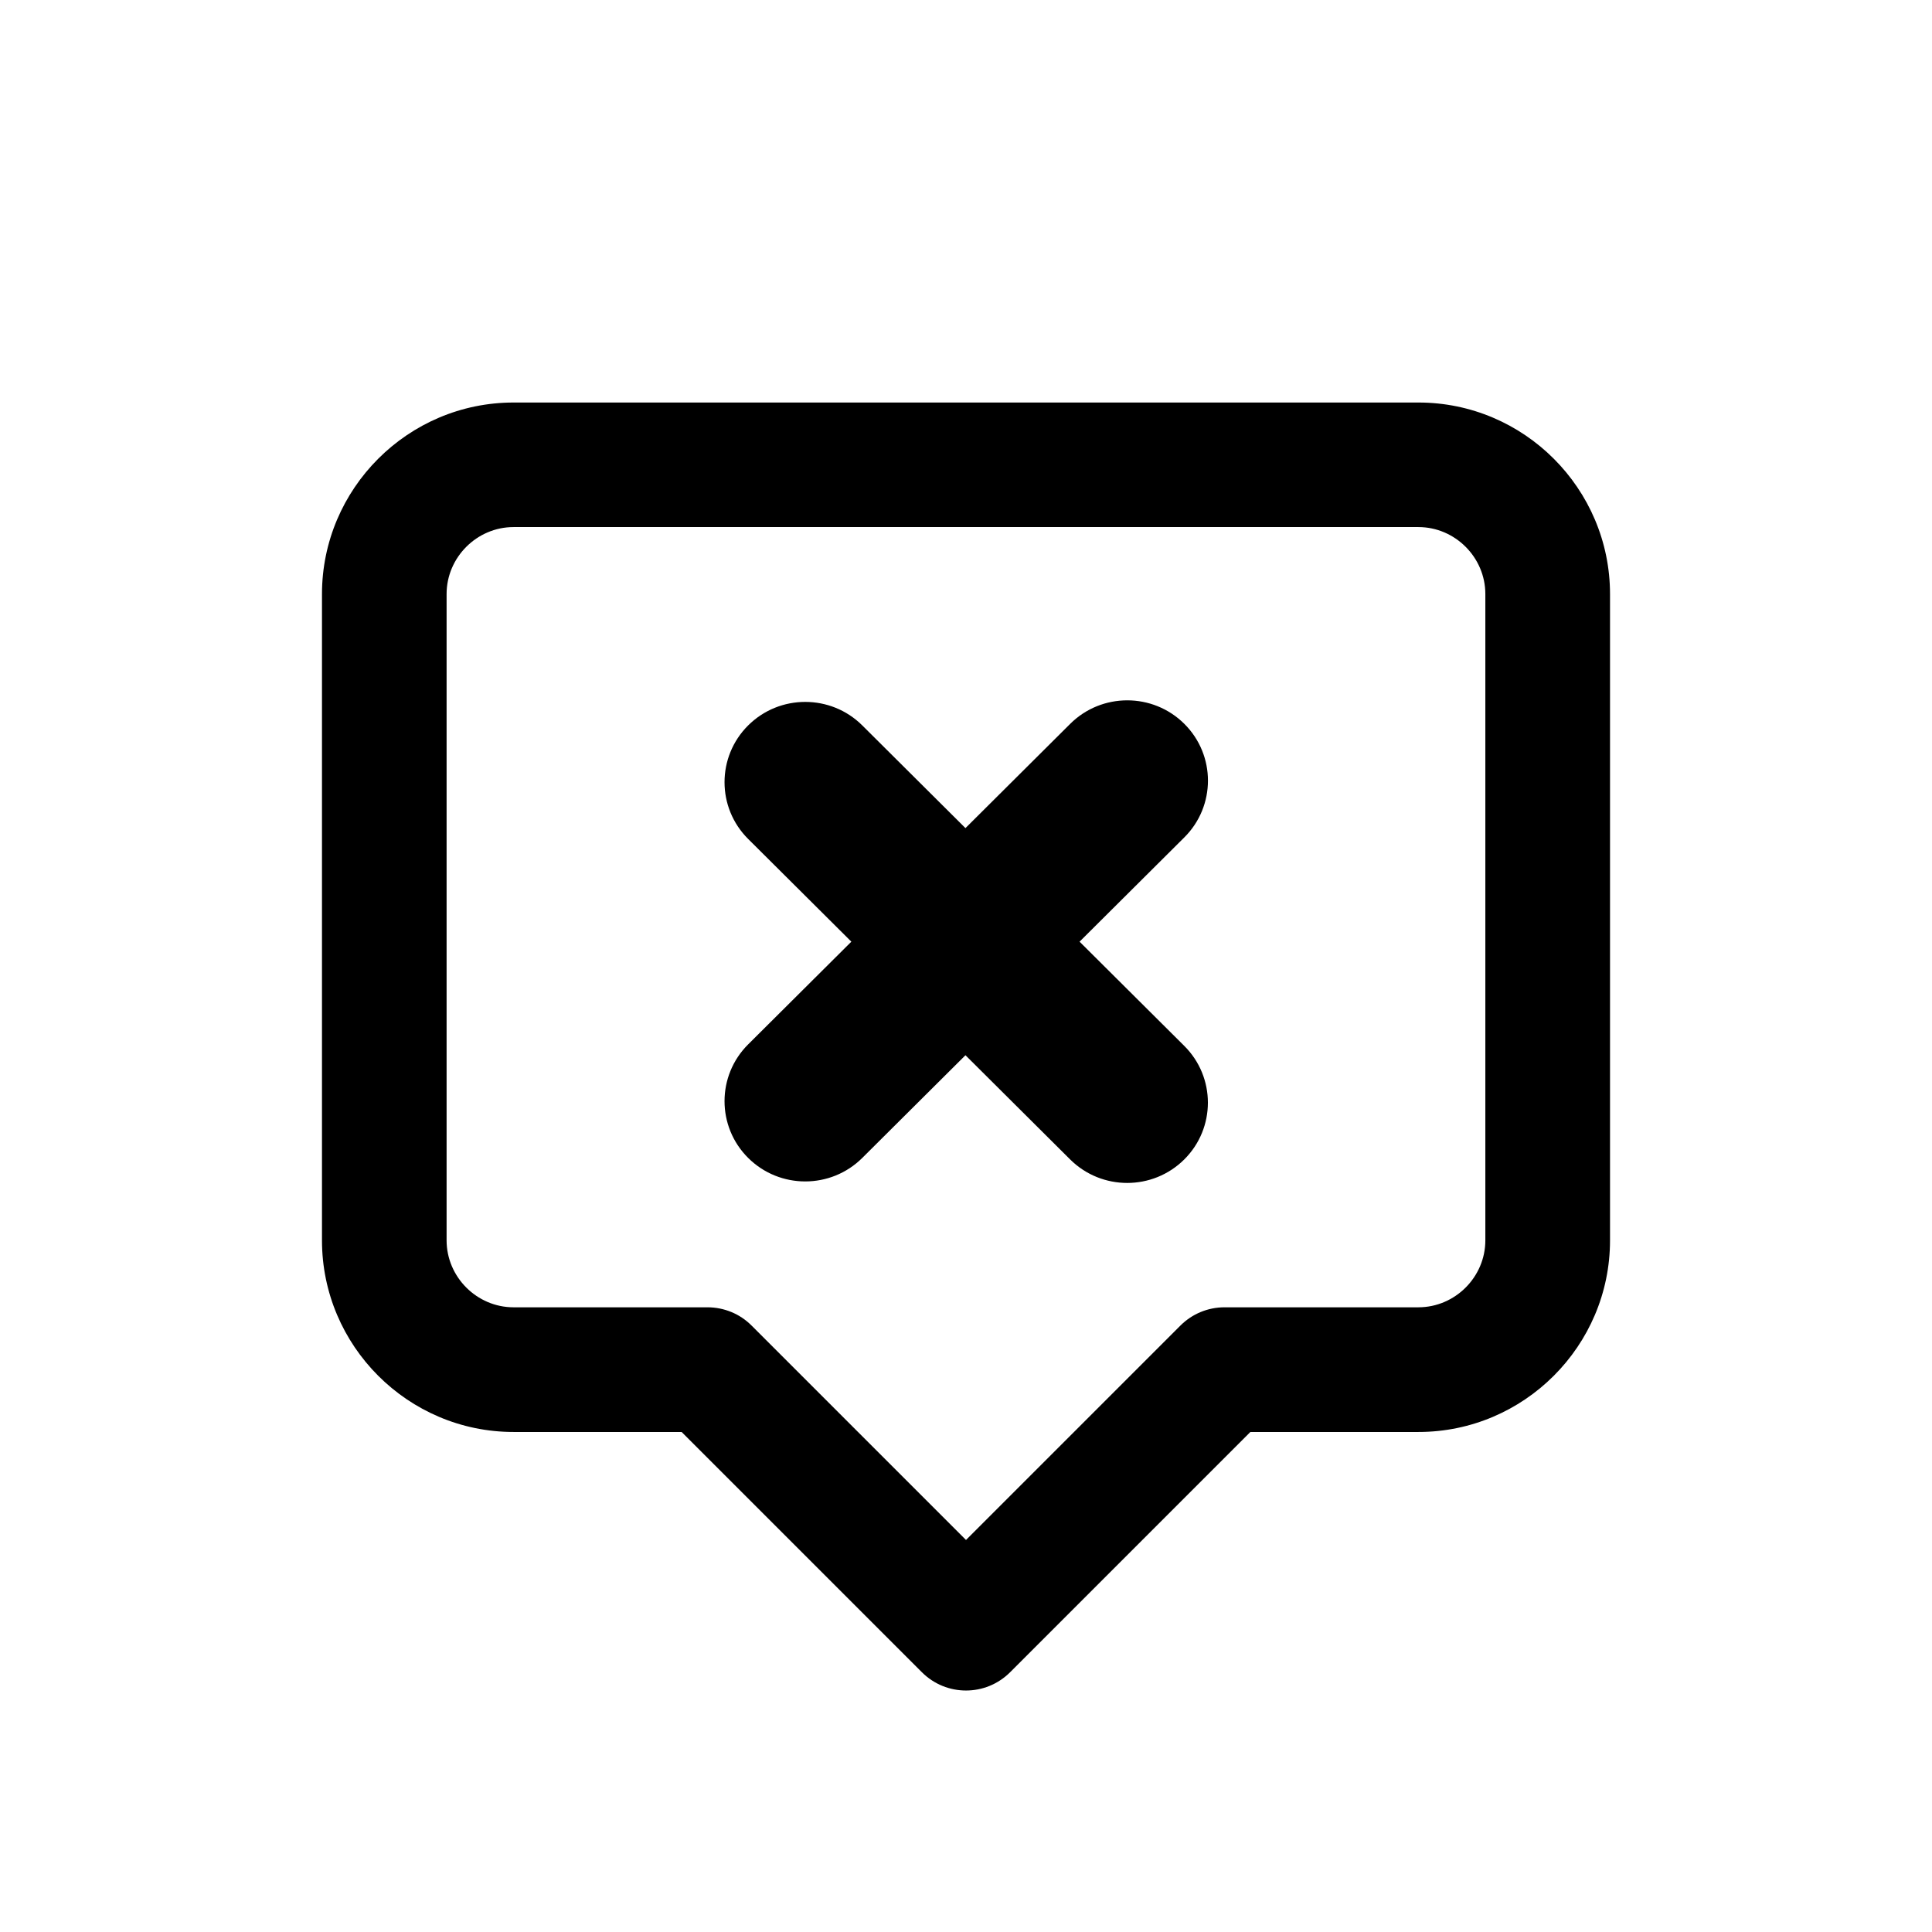
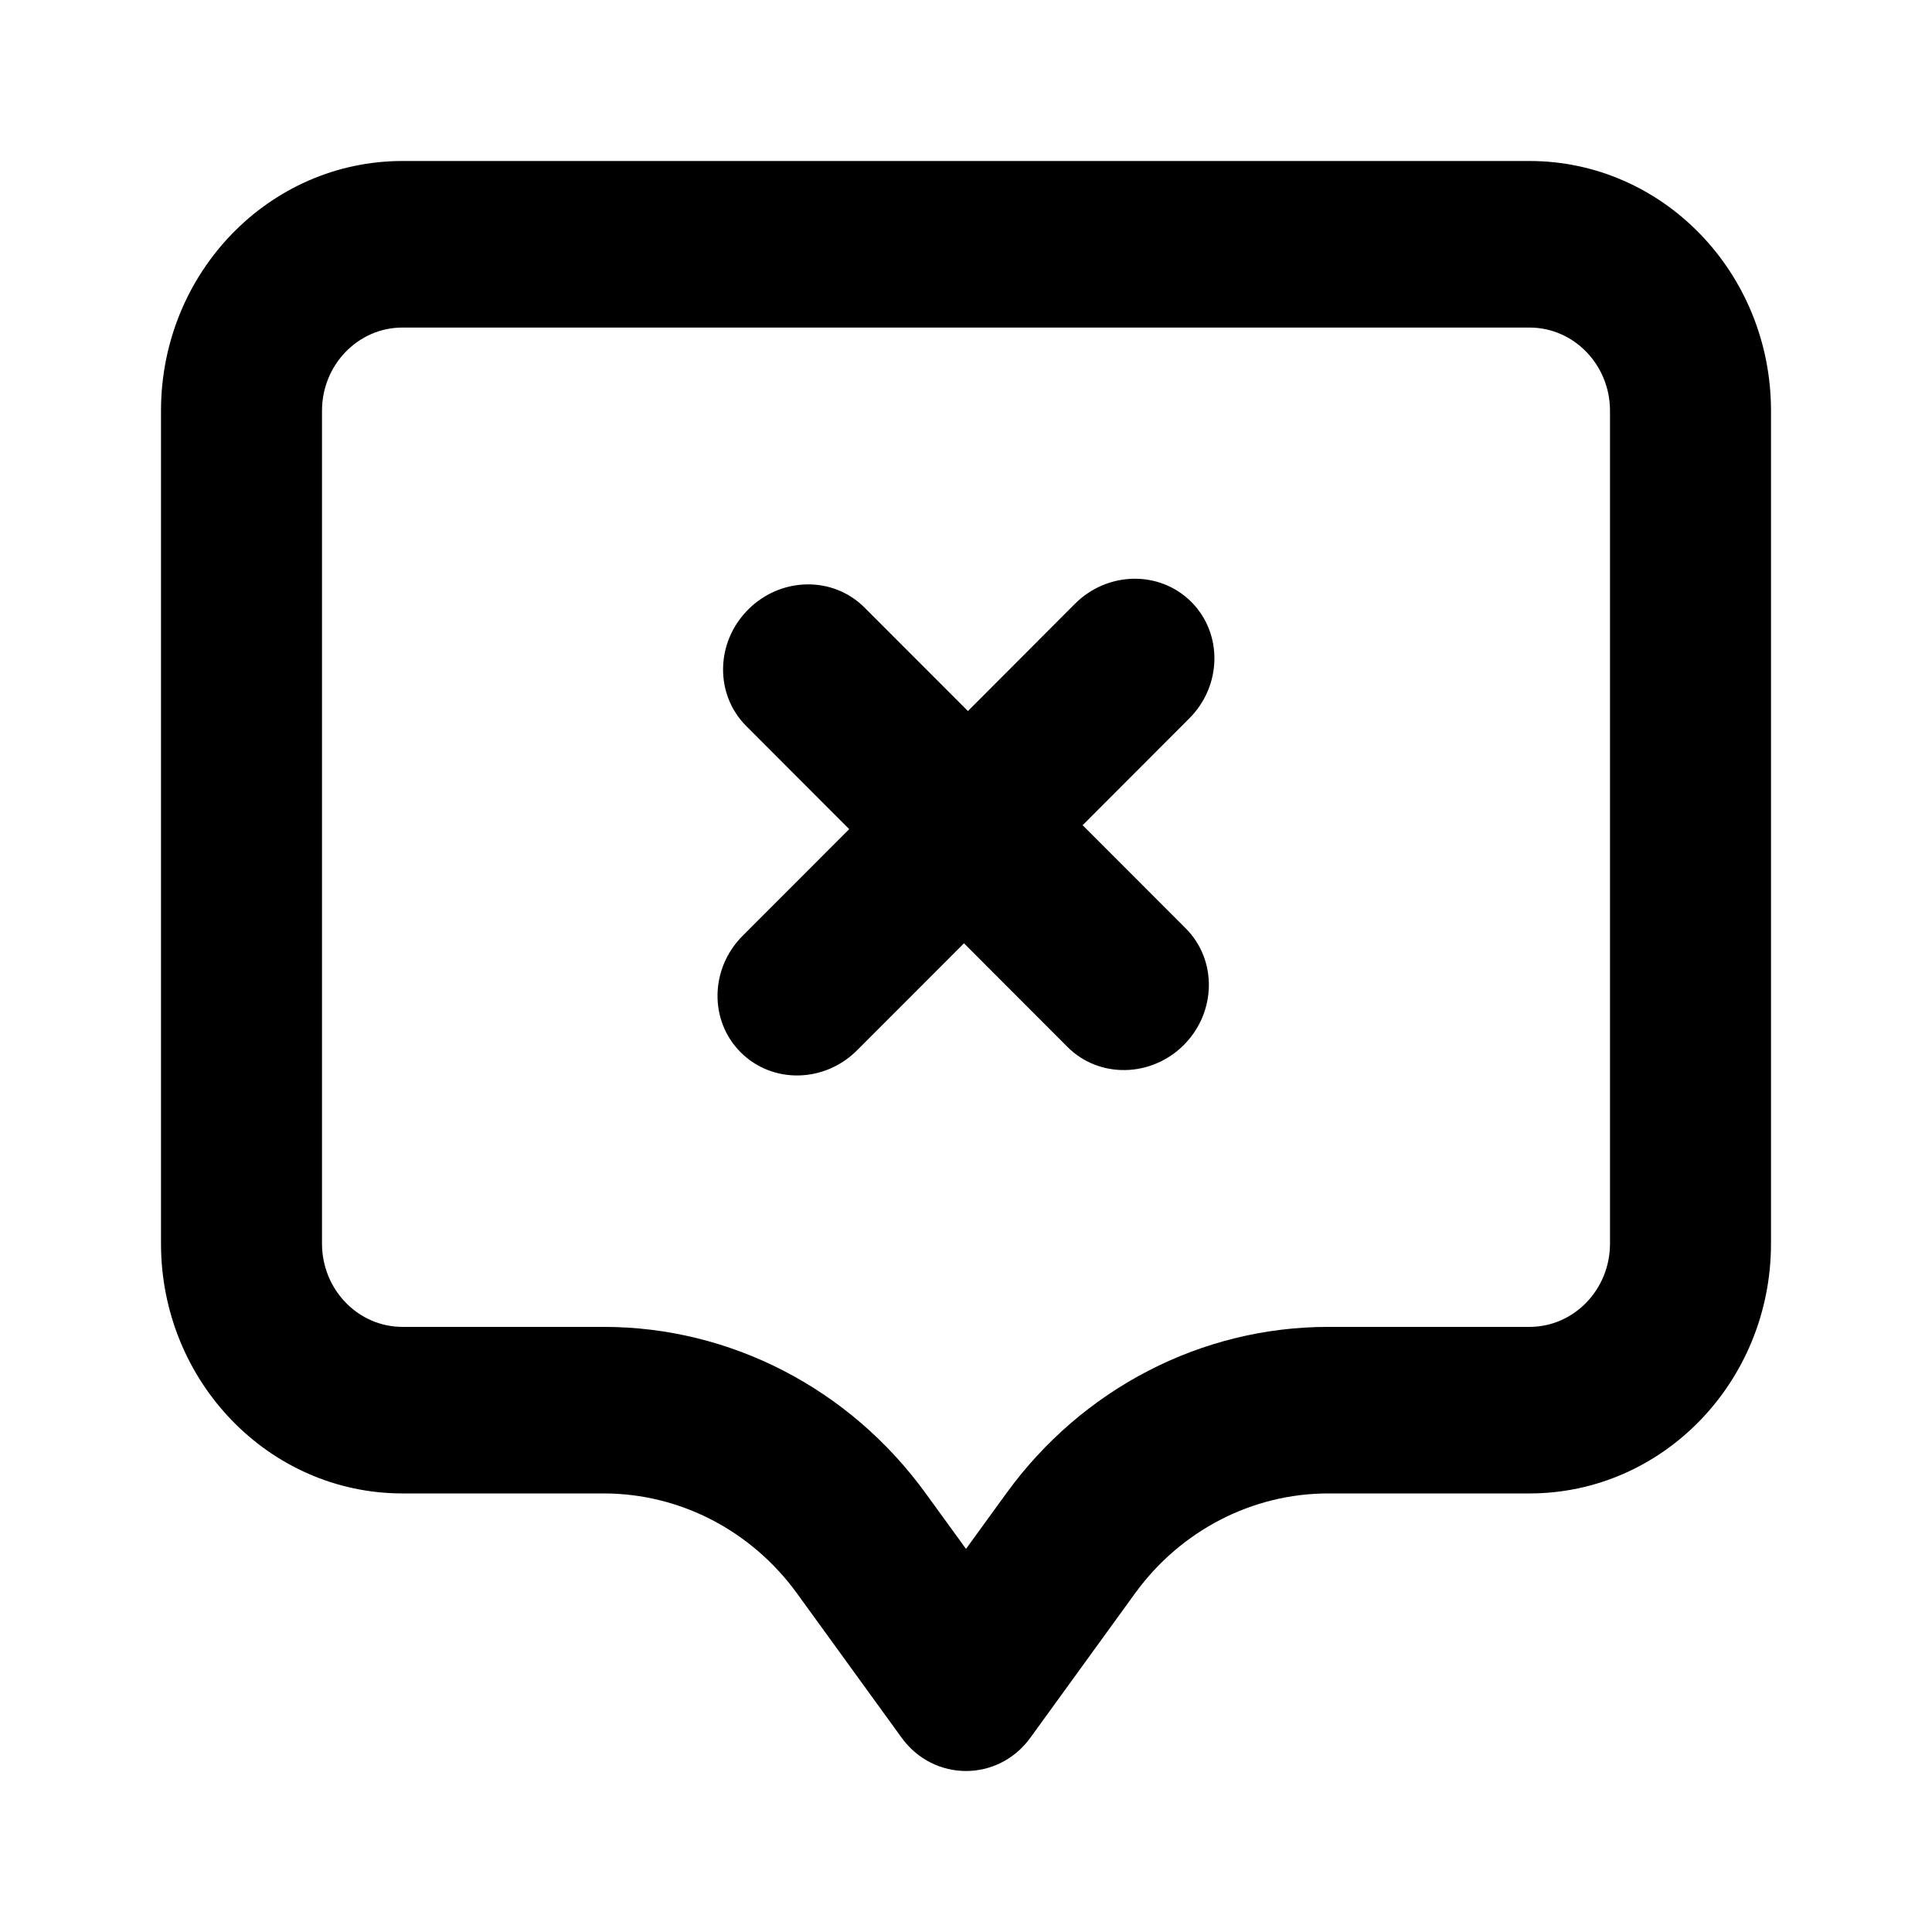
- <svg xmlns="http://www.w3.org/2000/svg" viewBox="0 0 32 32">
-   <path d="M19.616 13.87c0.522-0.519 0.522-1.362 0-1.881s-1.368-0.519-1.89 0l-1.735 1.727-1.709-1.701c-0.522-0.519-1.368-0.519-1.89 0s-0.522 1.362 0 1.881l1.709 1.701-1.709 1.701c-0.522 0.519-0.522 1.362 0 1.881s1.368 0.519 1.89 0l1.709-1.701 1.734 1.726c0.522 0.519 1.368 0.519 1.89 0s0.522-1.362 0-1.881l-1.734-1.726 1.735-1.727z" />
-   <path d="M8.507 6.667h14.987c1.748 0 3.173 1.426 3.173 3.173v10.705c0 1.748-1.426 3.173-3.173 3.173h-2.784l-3.98 3.98c-0.403 0.403-1.057 0.403-1.46 0l-3.98-3.98h-2.784c-1.748 0-3.173-1.426-3.173-3.173v-10.705c0-1.748 1.426-3.173 3.173-3.173zM11.718 21.653c0.14 0 0.273 0.028 0.395 0.078s0.236 0.125 0.335 0.224l3.552 3.552 3.552-3.552c0.194-0.194 0.456-0.302 0.73-0.302h3.211c0.607 0 1.109-0.501 1.109-1.109v-10.705c0-0.607-0.501-1.109-1.109-1.109h-14.987c-0.607 0-1.109 0.501-1.109 1.109v10.705c0 0.607 0.501 1.109 1.109 1.109h3.211z" />
+ <svg xmlns="http://www.w3.org/2000/svg" viewBox="0 0 24 24">
+   <path d="M14.774 8.924L13.449 10.251L14.73 11.533C15.122 11.926 15.111 12.574 14.706 12.981C14.3 13.387 13.652 13.398 13.26 13.005L11.975 11.718L10.646 13.048C10.24 13.454 9.593 13.465 9.201 13.072C8.808 12.68 8.819 12.032 9.225 11.625L10.549 10.3L9.27 9.019C8.877 8.626 8.888 7.978 9.294 7.572C9.7 7.165 10.347 7.154 10.739 7.547L12.024 8.833L13.353 7.501C13.759 7.095 14.406 7.084 14.799 7.477C15.191 7.87 15.18 8.518 14.774 8.924Z" />
+   <path fill-rule="evenodd" clip-rule="evenodd" d="M2 5.103C2 3.389 3.343 2 5 2H19C20.657 2 22 3.389 22 5.103V15.448C22 17.162 20.657 18.552 19 18.552H16.5C15.556 18.552 14.667 19.012 14.1 19.793L12.8 21.586C12.4 22.138 11.6 22.138 11.2 21.586L9.9 19.793C9.333 19.012 8.444 18.552 7.5 18.552H5C3.343 18.552 2 17.162 2 15.448V5.103ZM5 4.069H19C19.552 4.069 20 4.532 20 5.103V15.448C20 16.02 19.552 16.483 19 16.483H16.5C14.926 16.483 13.444 17.249 12.5 18.552L12 19.241L11.5 18.552C10.556 17.249 9.074 16.483 7.5 16.483H5C4.448 16.483 4 16.02 4 15.448V5.103C4 4.532 4.448 4.069 5 4.069Z" />
</svg>
